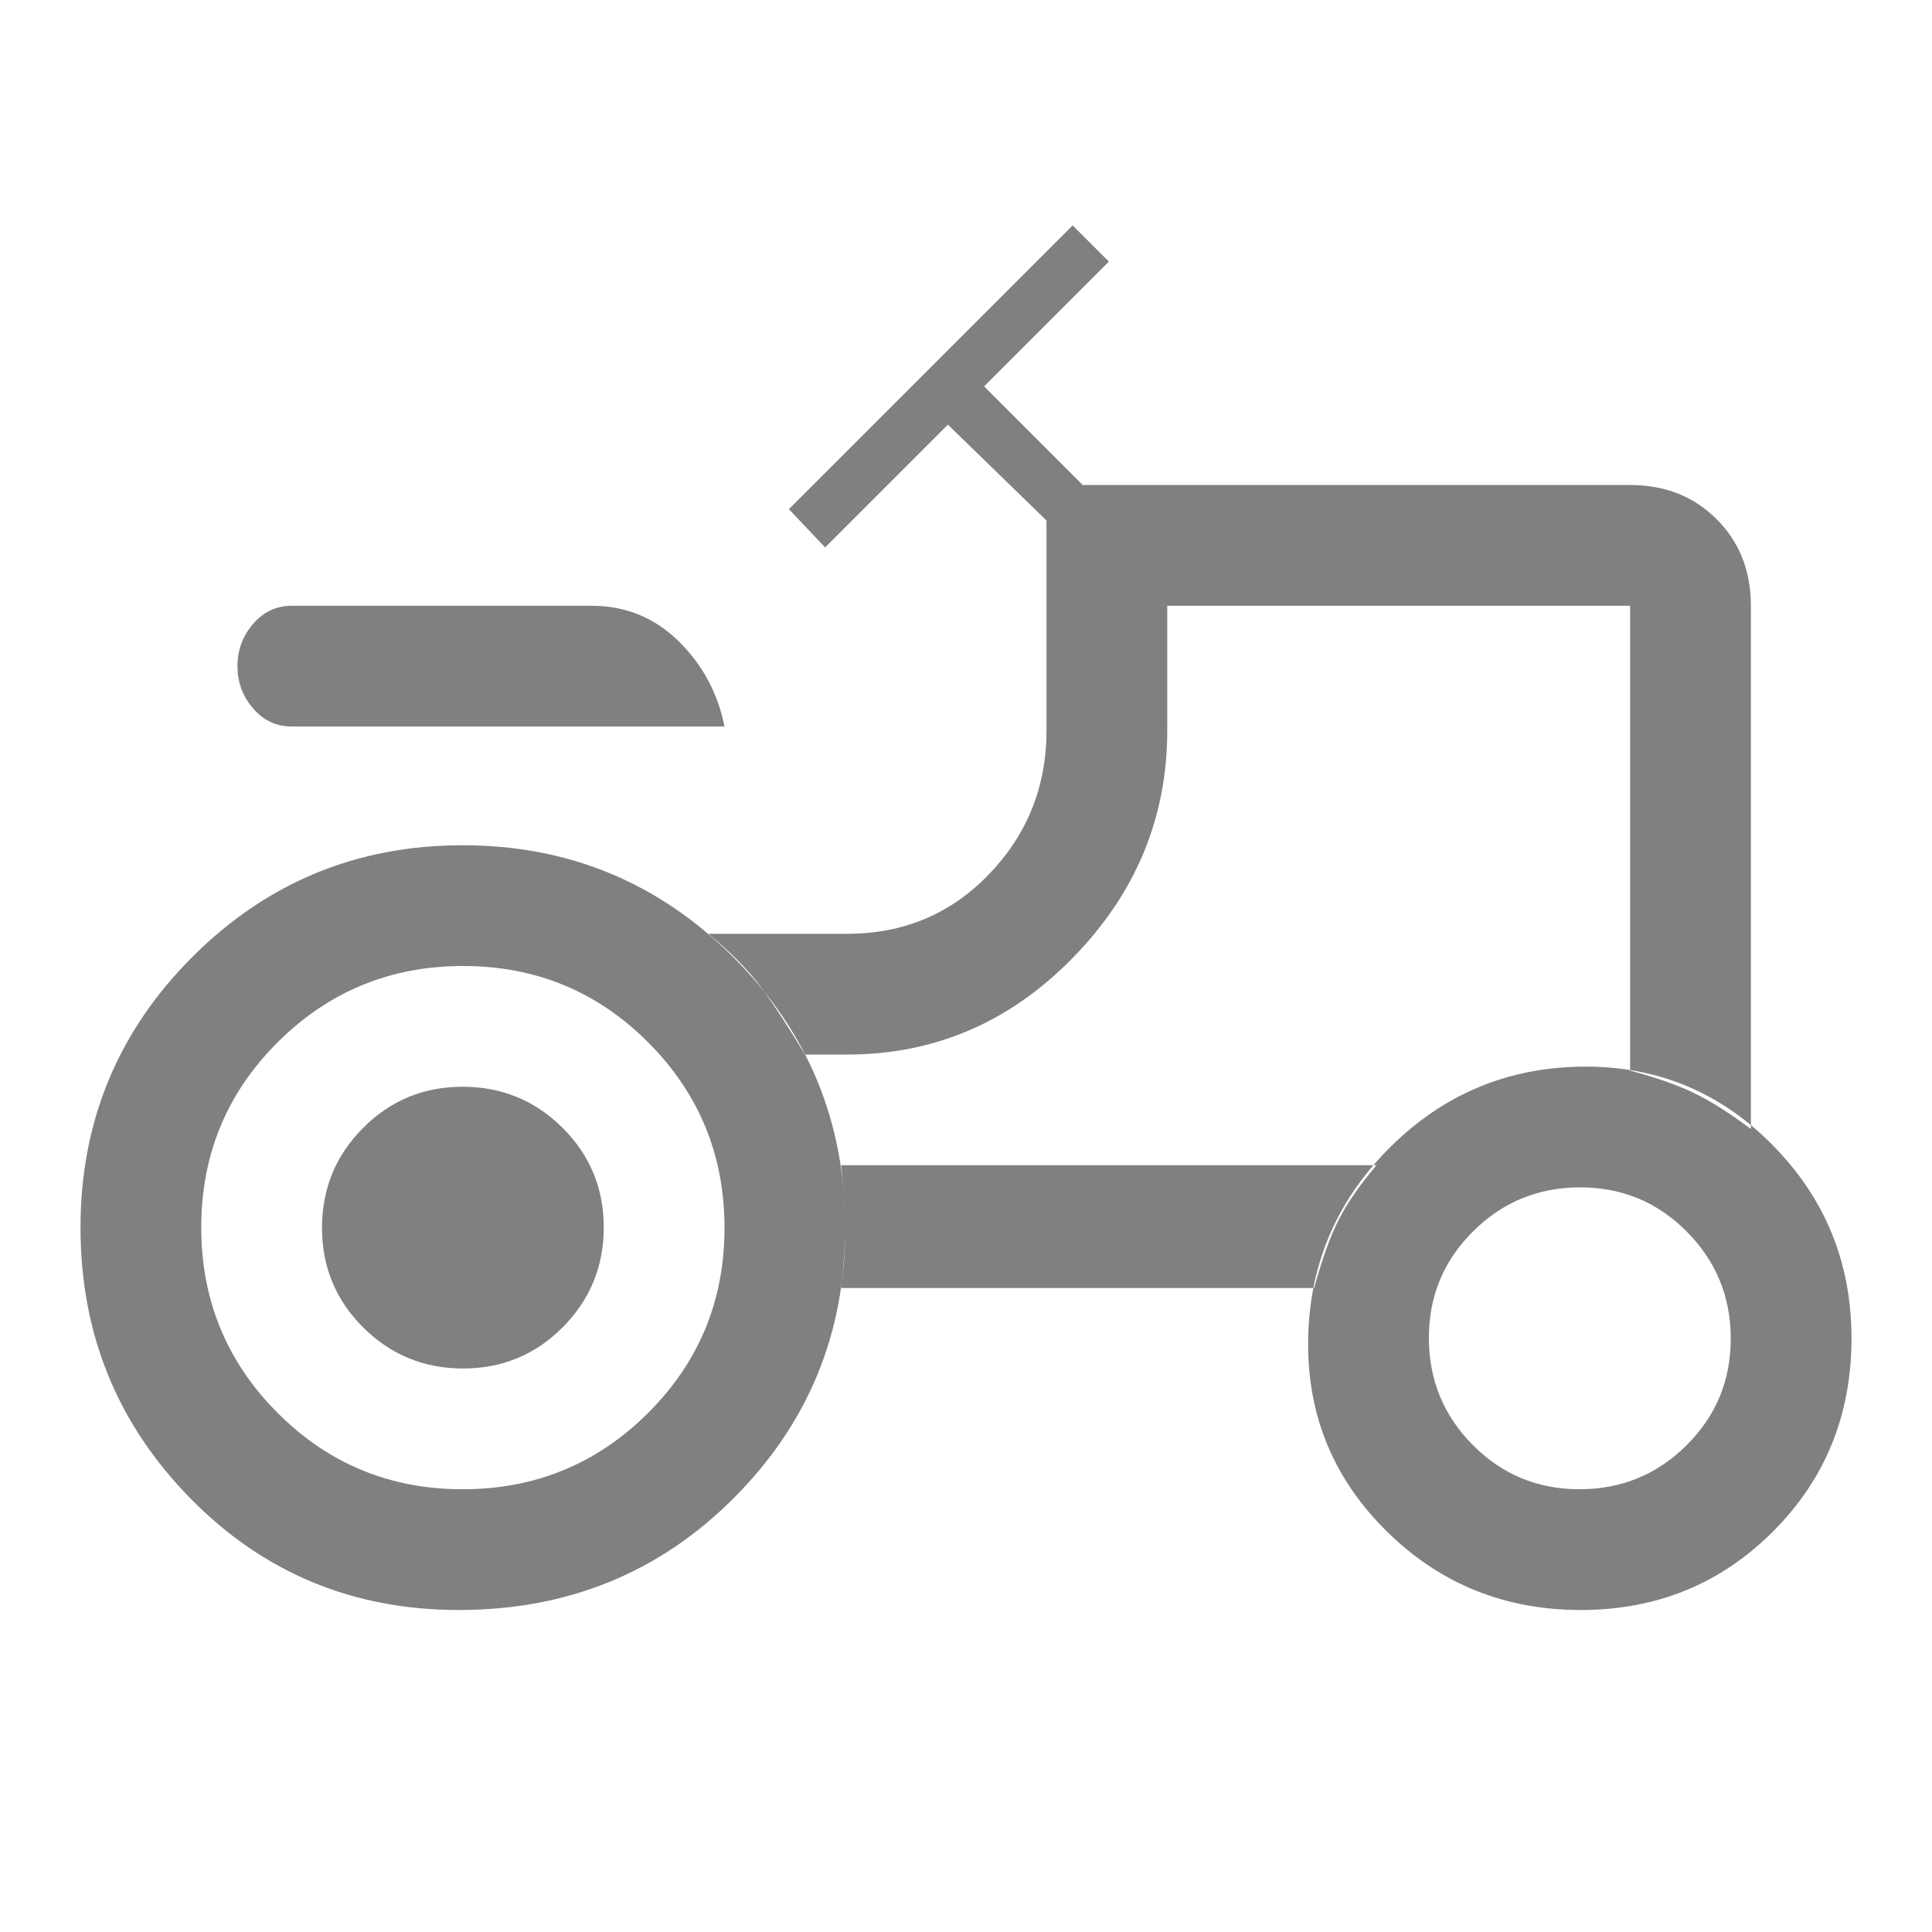
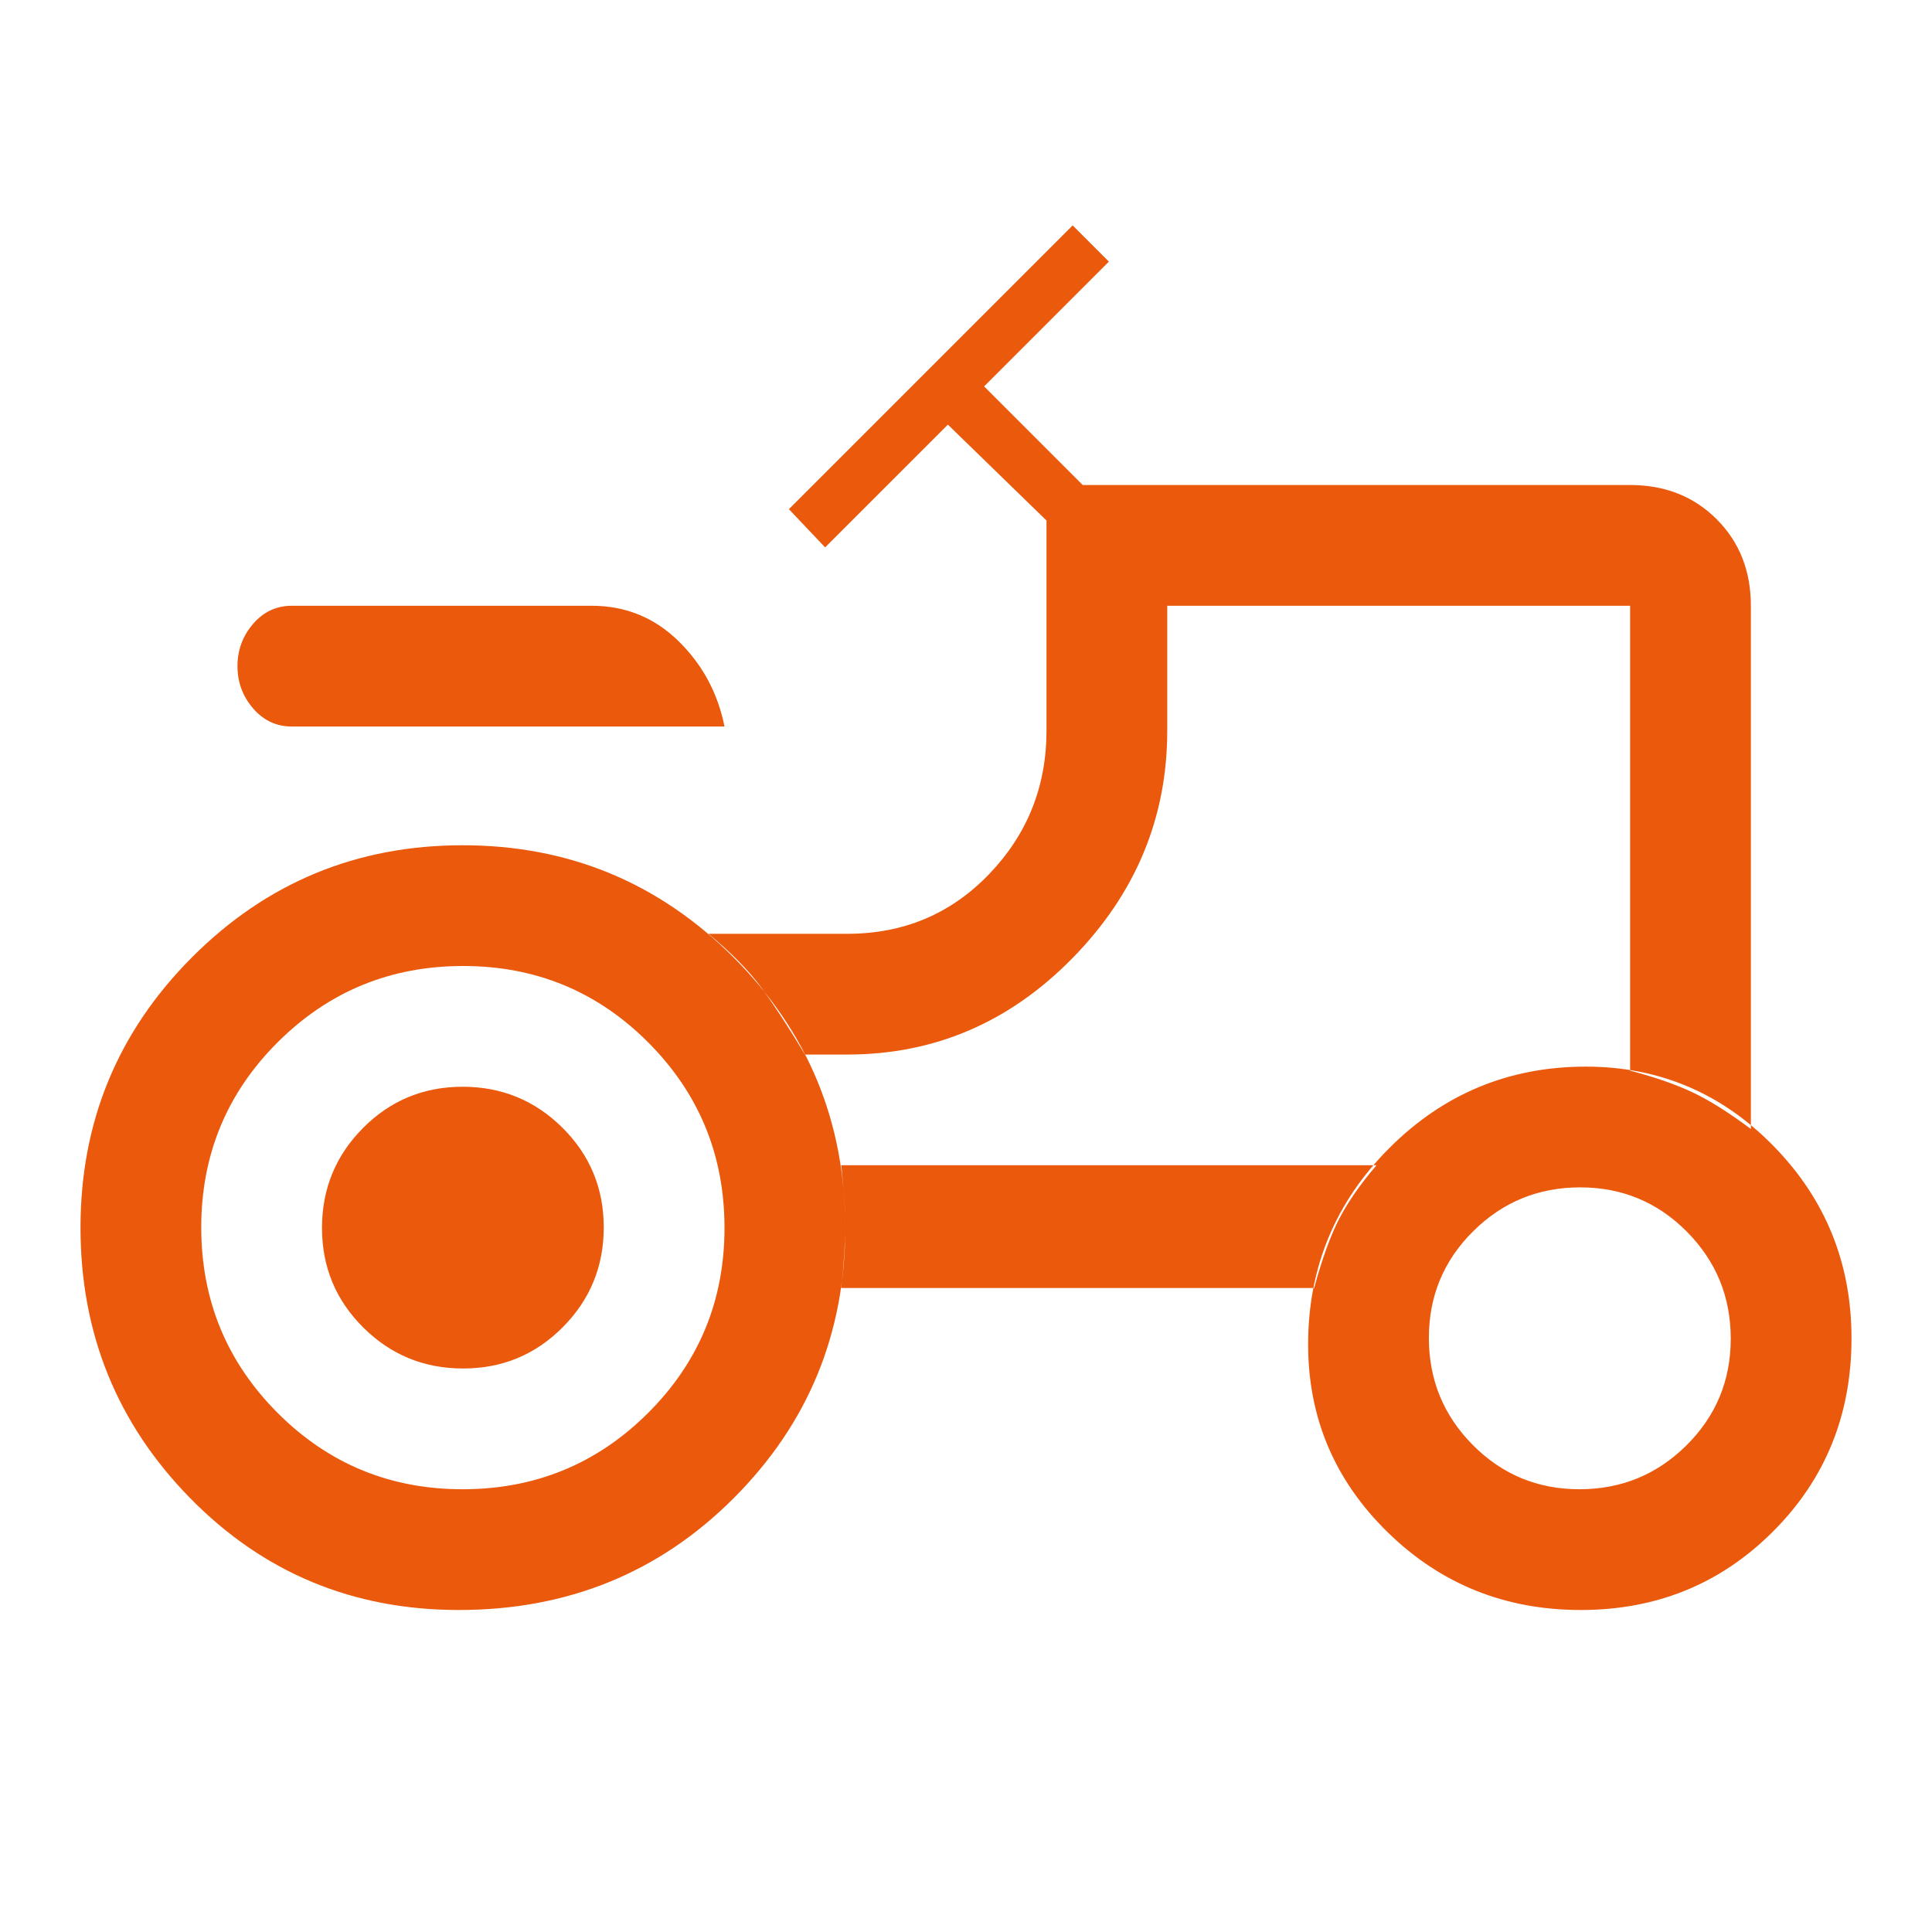
<svg xmlns="http://www.w3.org/2000/svg" height="48" viewBox="0 -960 960 960" width="48">
-   <path fill="#808080" d="M145-599q-11.48 0-19.24-9-7.76-9-7.76-21t7.76-21q7.76-9 19.24-9h149q25.16 0 43.08 17.5Q355-624 360-599H145Zm84.88 379Q284-220 322-257.88q38-37.88 38-92T322.12-442q-37.88-38-92-38T138-442.12q-38 37.88-38 92T137.88-258q37.88 38 92 38Zm554.94 0Q816-220 838-241.82q22-21.83 22-53Q860-326 838.18-348q-21.83-22-53-22Q754-370 732-348.18q-22 21.83-22 53Q710-264 731.82-242q21.83 22 53 22Zm-554.7-60q-29.12 0-49.62-20.38-20.5-20.38-20.5-49.5t20.38-49.62q20.38-20.5 49.5-20.5t49.62 20.38q20.5 20.38 20.5 49.5t-20.38 49.62q-20.38 20.5-49.5 20.5ZM810-428q19 5 31.5 11t28.5 18v-260q0-26-17-43t-43-17H538l-49-49 62-62-18-18-141 141 18 19 61-61 49 47.64V-597q0 41.66-28.5 71.33T421-496h-69q17 14 26.5 27t21.5 33h21q65 0 112-48t47-113v-62h230v231ZM653-320q6-22 12.5-34.5T684-381H418q2 18 2 30.5t-2 30.5h235Zm132.5 160q-56.5 0-96-38.66Q650-237.31 650-292q0-57.17 40.41-97.59Q730.83-430 788-430q54.69 0 93.34 39.54Q920-350.93 920-295q0 57-39 96t-95.5 39ZM228-160q-79 0-133.5-55.57Q40-271.15 40-350q0-78.85 55.5-134.42Q151-540 229.89-540q78.9 0 134.5 55.61Q420-428.79 420-349.89q0 78.89-55.5 134.39Q309-160 228-160Zm394-360Z" />
+   <path fill="#EB590D" d="M145-599q-11.48 0-19.24-9-7.76-9-7.76-21t7.76-21q7.76-9 19.24-9h149q25.16 0 43.08 17.5Q355-624 360-599H145Zm84.88 379Q284-220 322-257.88q38-37.88 38-92T322.12-442q-37.88-38-92-38T138-442.12q-38 37.88-38 92T137.88-258q37.88 38 92 38Zm554.94 0Q816-220 838-241.82q22-21.83 22-53Q860-326 838.18-348q-21.83-22-53-22Q754-370 732-348.18q-22 21.83-22 53Q710-264 731.82-242q21.83 22 53 22Zm-554.7-60q-29.12 0-49.62-20.38-20.5-20.38-20.5-49.5t20.38-49.62q20.38-20.5 49.5-20.5t49.62 20.38q20.5 20.38 20.5 49.5t-20.38 49.62q-20.38 20.5-49.5 20.5ZM810-428q19 5 31.5 11t28.5 18v-260q0-26-17-43t-43-17H538l-49-49 62-62-18-18-141 141 18 19 61-61 49 47.64V-597q0 41.66-28.5 71.33T421-496h-69q17 14 26.5 27t21.5 33h21q65 0 112-48t47-113v-62h230v231ZM653-320q6-22 12.5-34.5T684-381H418q2 18 2 30.5t-2 30.5h235Zm132.5 160q-56.5 0-96-38.66Q650-237.31 650-292q0-57.17 40.41-97.59Q730.83-430 788-430q54.69 0 93.34 39.54Q920-350.93 920-295q0 57-39 96t-95.5 39ZM228-160q-79 0-133.5-55.57Q40-271.15 40-350q0-78.85 55.5-134.42Q151-540 229.89-540q78.9 0 134.5 55.61Q420-428.79 420-349.89q0 78.89-55.5 134.39Q309-160 228-160Zm394-360Z" />
</svg>
